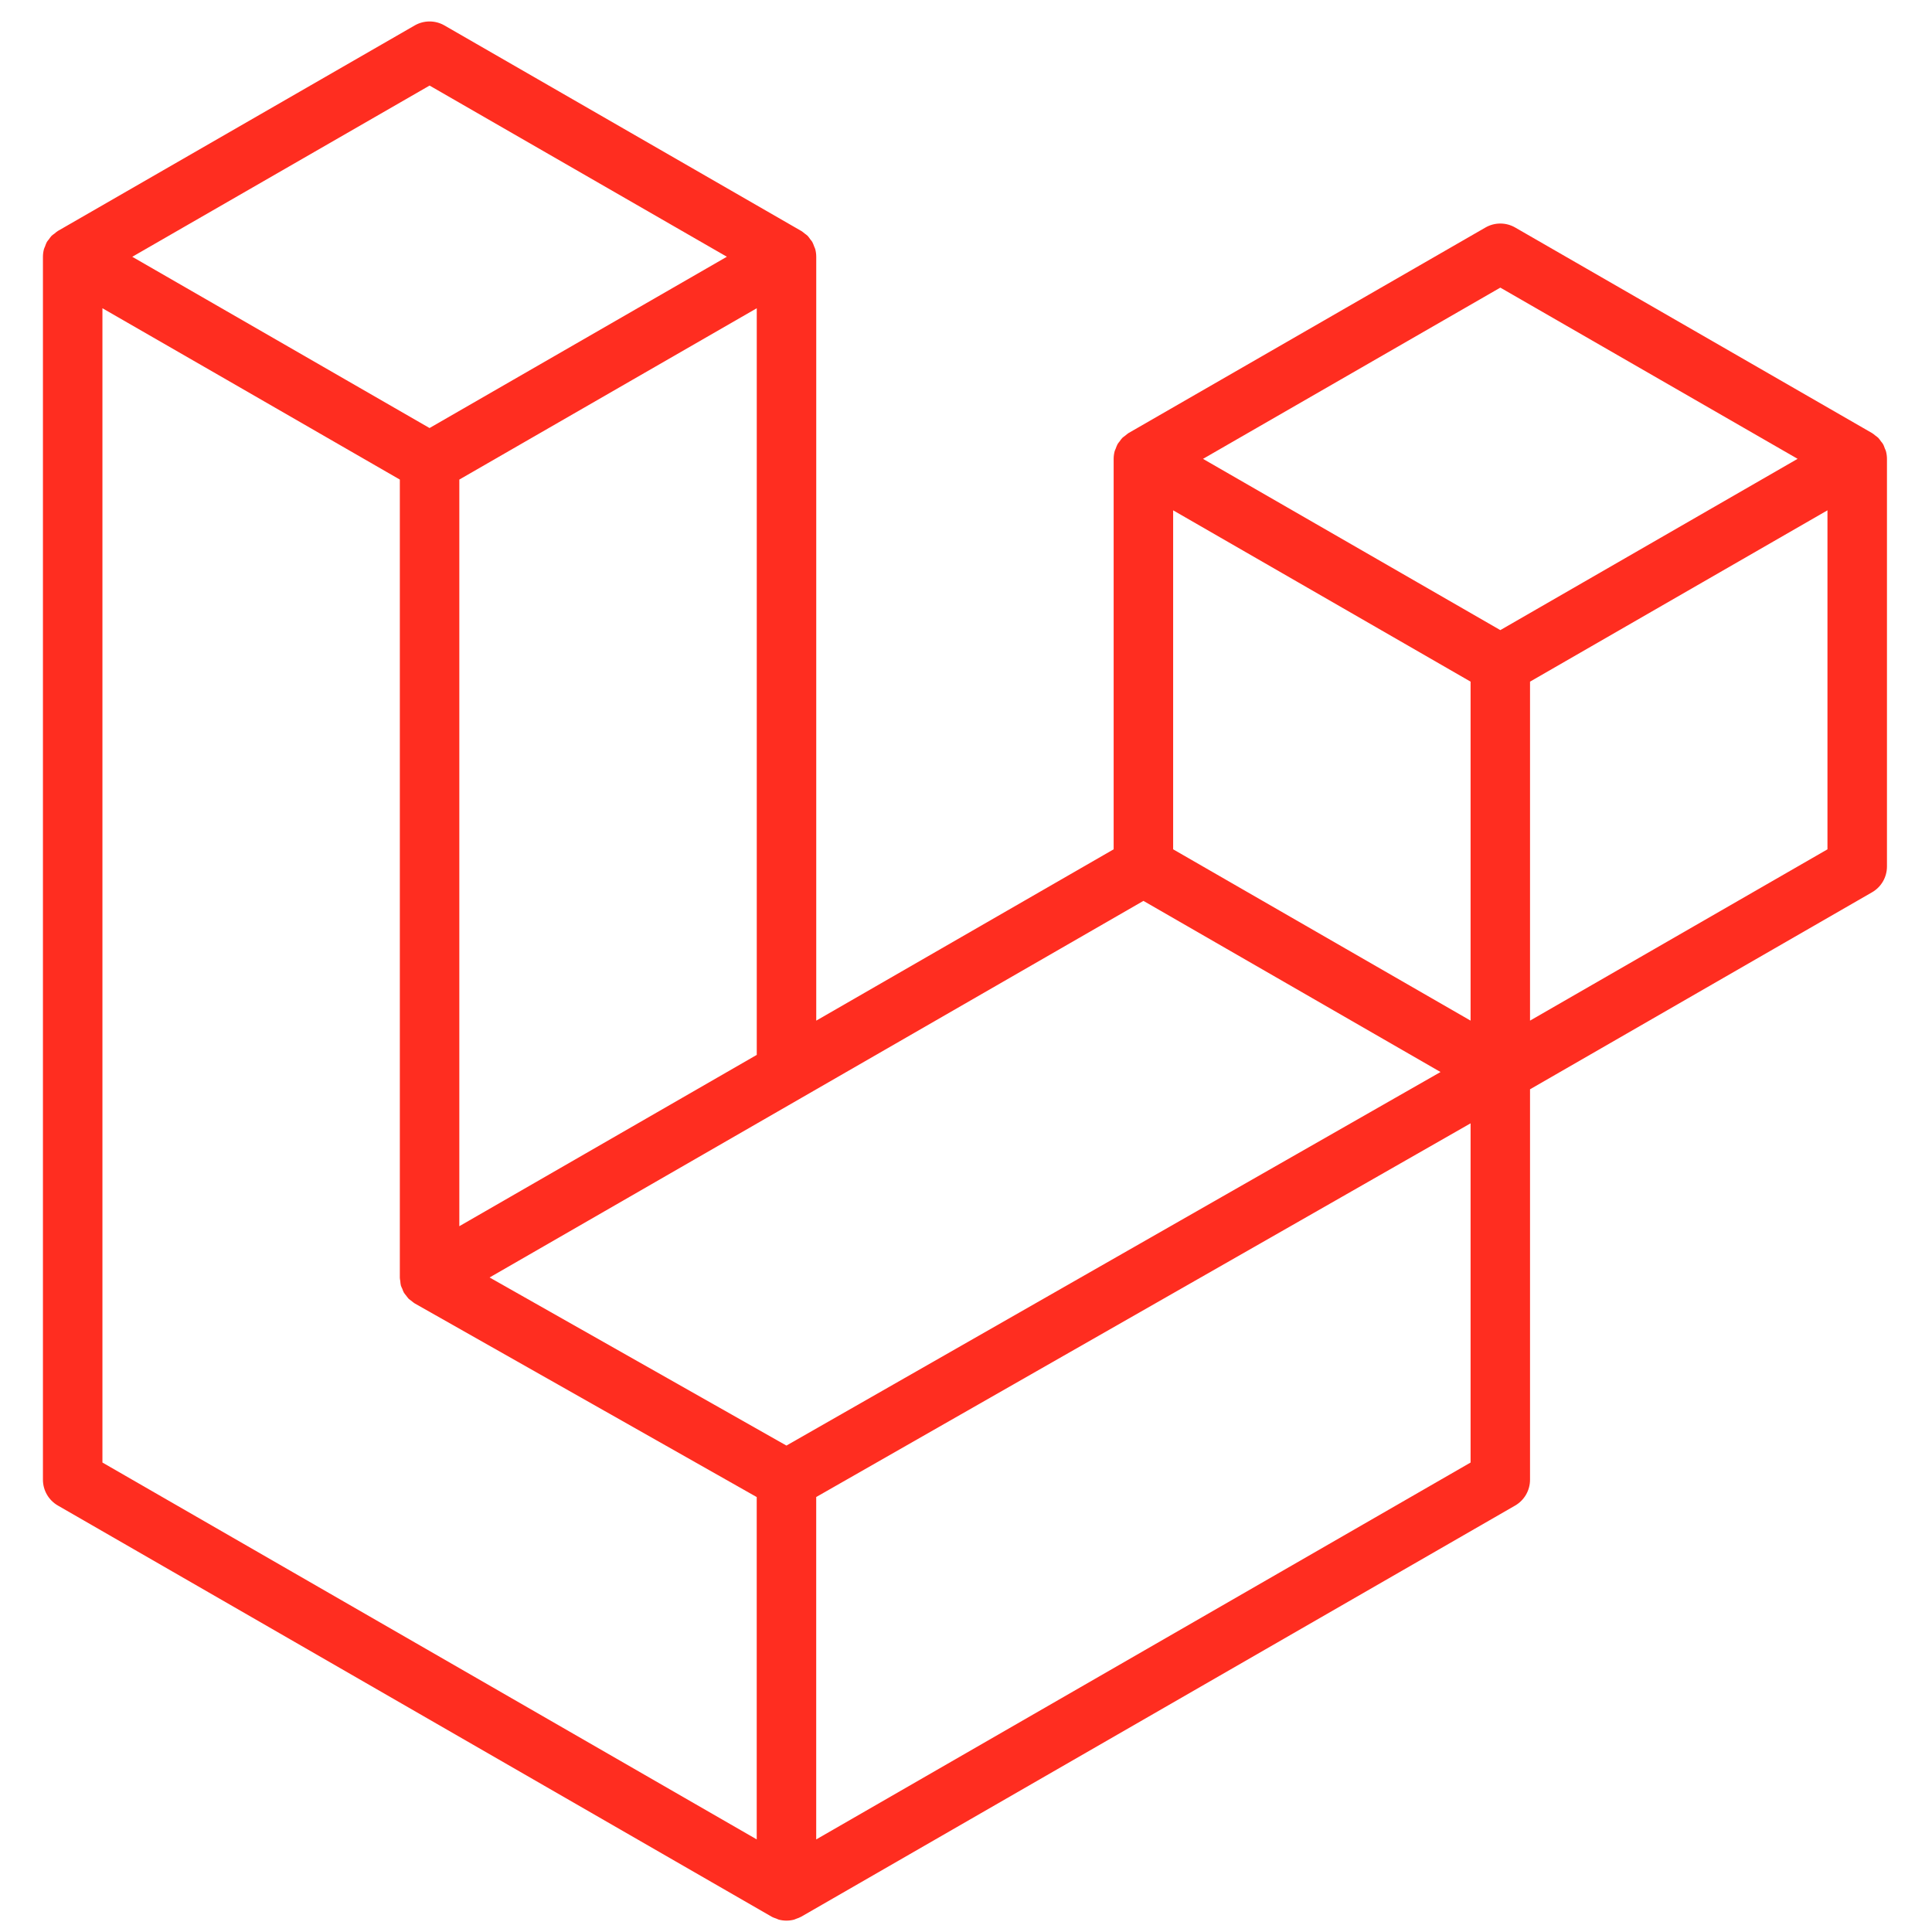
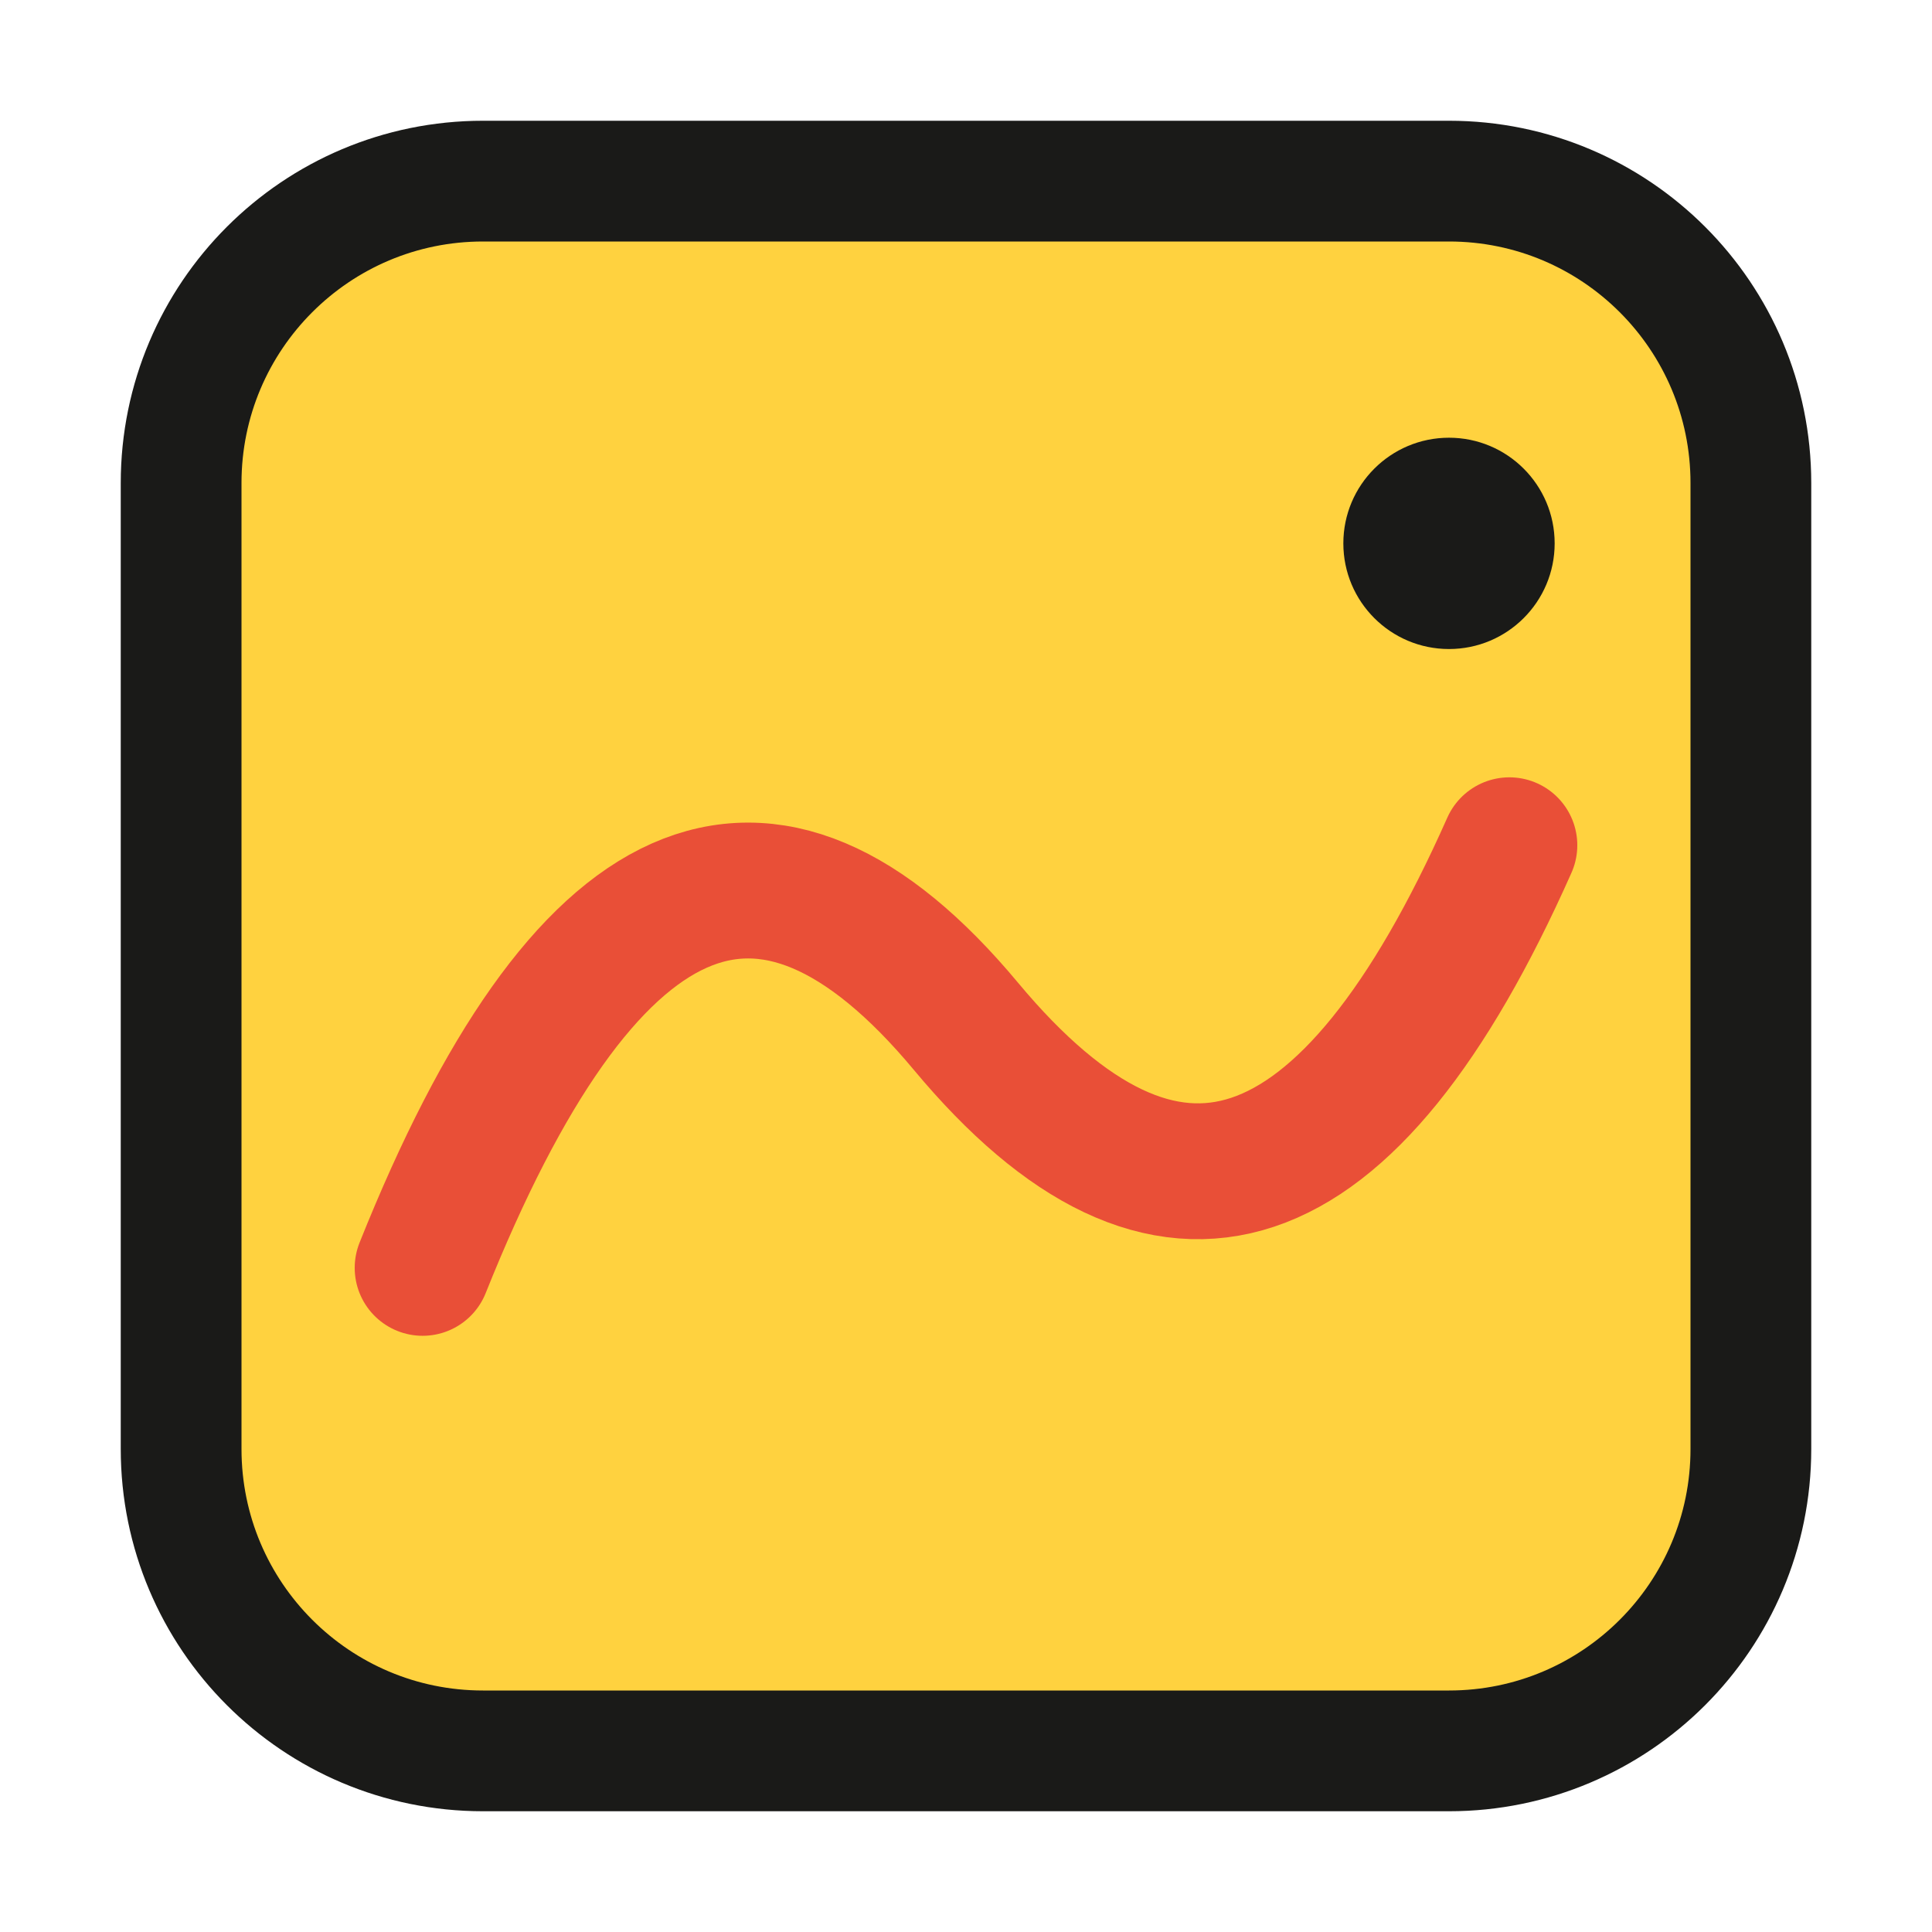
- <svg xmlns="http://www.w3.org/2000/svg" width="166" height="166" viewBox="0 0 166 166" fill="none">
-   <path fill-rule="evenodd" clip-rule="evenodd" d="M162.041 38.759C162.099 38.977 162.129 39.201 162.13 39.426V74.452C162.13 74.902 162.011 75.344 161.786 75.733C161.561 76.122 161.237 76.444 160.847 76.668L131.462 93.594V127.141C131.462 128.054 130.977 128.897 130.186 129.357L68.847 164.683C68.707 164.763 68.554 164.814 68.401 164.868C68.343 164.887 68.289 164.922 68.228 164.938C67.8 165.051 67.349 165.051 66.92 164.938C66.85 164.919 66.786 164.881 66.719 164.855C66.579 164.804 66.432 164.76 66.298 164.683L4.972 129.357C4.583 129.133 4.259 128.81 4.034 128.421C3.808 128.032 3.69 127.591 3.689 127.141L3.689 22.063C3.689 21.834 3.721 21.61 3.779 21.393C3.798 21.32 3.843 21.253 3.868 21.179C3.916 21.045 3.961 20.908 4.031 20.783C4.079 20.7 4.149 20.633 4.206 20.557C4.28 20.454 4.347 20.349 4.433 20.26C4.506 20.186 4.602 20.132 4.685 20.068C4.778 19.992 4.861 19.909 4.966 19.848L35.633 2.185C36.022 1.961 36.462 1.844 36.91 1.844C37.358 1.844 37.798 1.961 38.186 2.185L68.851 19.848H68.857C68.959 19.912 69.045 19.992 69.138 20.065C69.221 20.129 69.313 20.186 69.387 20.257C69.476 20.349 69.54 20.454 69.616 20.557C69.671 20.633 69.744 20.7 69.789 20.783C69.862 20.911 69.904 21.045 69.955 21.179C69.98 21.253 70.025 21.32 70.044 21.396C70.103 21.614 70.133 21.838 70.133 22.063V87.694L95.686 72.974V39.423C95.686 39.2 95.718 38.973 95.775 38.759C95.798 38.683 95.839 38.615 95.865 38.542C95.916 38.408 95.96 38.271 96.031 38.146C96.079 38.063 96.149 37.996 96.203 37.92C96.279 37.818 96.343 37.712 96.433 37.623C96.506 37.549 96.599 37.495 96.681 37.431C96.777 37.355 96.86 37.272 96.962 37.211L127.633 19.548C128.021 19.324 128.461 19.206 128.91 19.206C129.358 19.206 129.798 19.324 130.186 19.548L160.85 37.211C160.959 37.275 161.042 37.355 161.137 37.428C161.217 37.492 161.31 37.549 161.383 37.62C161.473 37.712 161.536 37.818 161.613 37.92C161.67 37.996 161.741 38.063 161.785 38.146C161.859 38.271 161.9 38.408 161.951 38.542C161.98 38.615 162.021 38.683 162.041 38.759ZM157.018 72.974V43.848L146.287 50.028L131.462 58.568V87.694L157.021 72.974H157.018ZM126.354 125.663V96.518L111.771 104.85L70.13 128.626V158.046L126.354 125.663ZM8.801 26.485V125.663L65.018 158.043V128.629L35.649 112L35.64 111.994L35.627 111.988C35.528 111.93 35.445 111.847 35.353 111.777C35.273 111.713 35.18 111.662 35.11 111.592L35.104 111.582C35.021 111.502 34.963 111.403 34.893 111.314C34.829 111.228 34.753 111.154 34.702 111.065L34.699 111.055C34.641 110.96 34.606 110.845 34.565 110.736C34.523 110.64 34.469 110.551 34.443 110.449C34.411 110.328 34.405 110.197 34.392 110.072C34.379 109.976 34.354 109.881 34.354 109.785V109.778V41.205L19.532 32.662L8.801 26.485ZM36.913 7.35L11.364 22.063L36.907 36.777L62.453 22.06L36.907 7.35H36.913ZM50.2 99.174L65.022 90.637V26.485L54.291 32.665L39.466 41.205V105.357L50.2 99.174ZM128.91 24.713L103.363 39.426L128.91 54.14L154.453 39.423L128.91 24.713ZM126.354 58.568L111.529 50.028L100.798 43.848V72.974L115.619 81.511L126.354 87.694V58.568ZM67.571 124.205L105.042 102.803L123.772 92.109L98.245 77.405L68.854 94.334L42.066 109.762L67.571 124.205Z" fill="#FF2D20" />
+ <svg xmlns="http://www.w3.org/2000/svg" width="64" height="64" viewBox="0 0 64 64">
+   <rect x="6" y="6" width="52" height="52" rx="10" fill="#FFD23F" stroke="#1A1A18" stroke-width="4" stroke-linejoin="round" />
+   <path d="M14 42 Q 22 22, 32 34 T 50 28" fill="none" stroke="#E94F37" stroke-width="4.5" stroke-linecap="round" />
+   <circle cx="48" cy="18" r="3.5" fill="#1A1A18" />
</svg>
